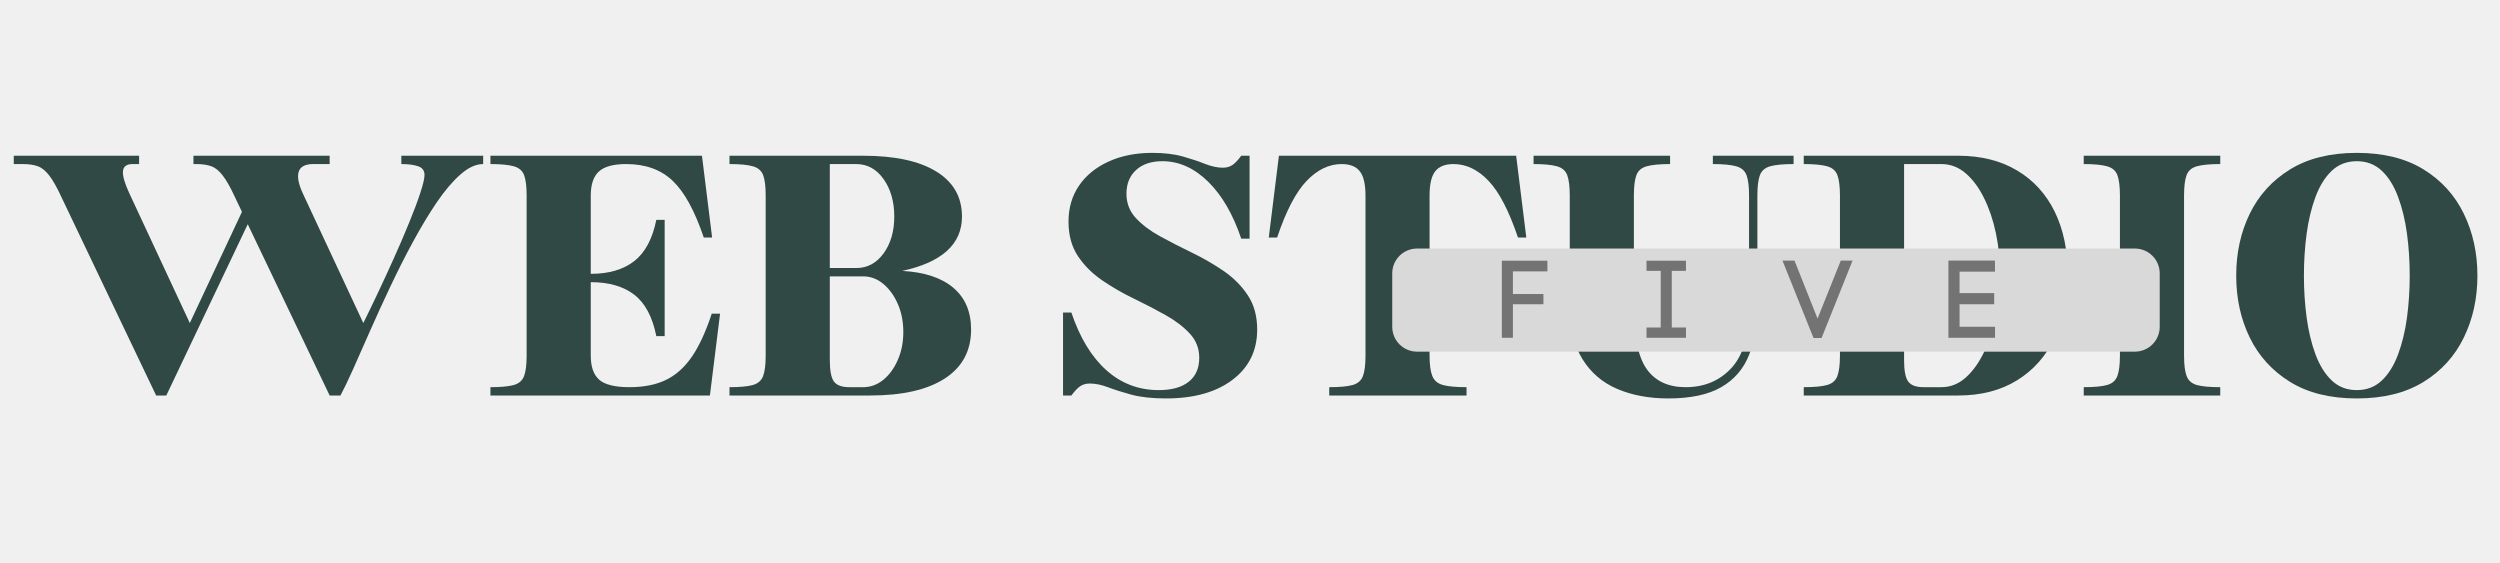
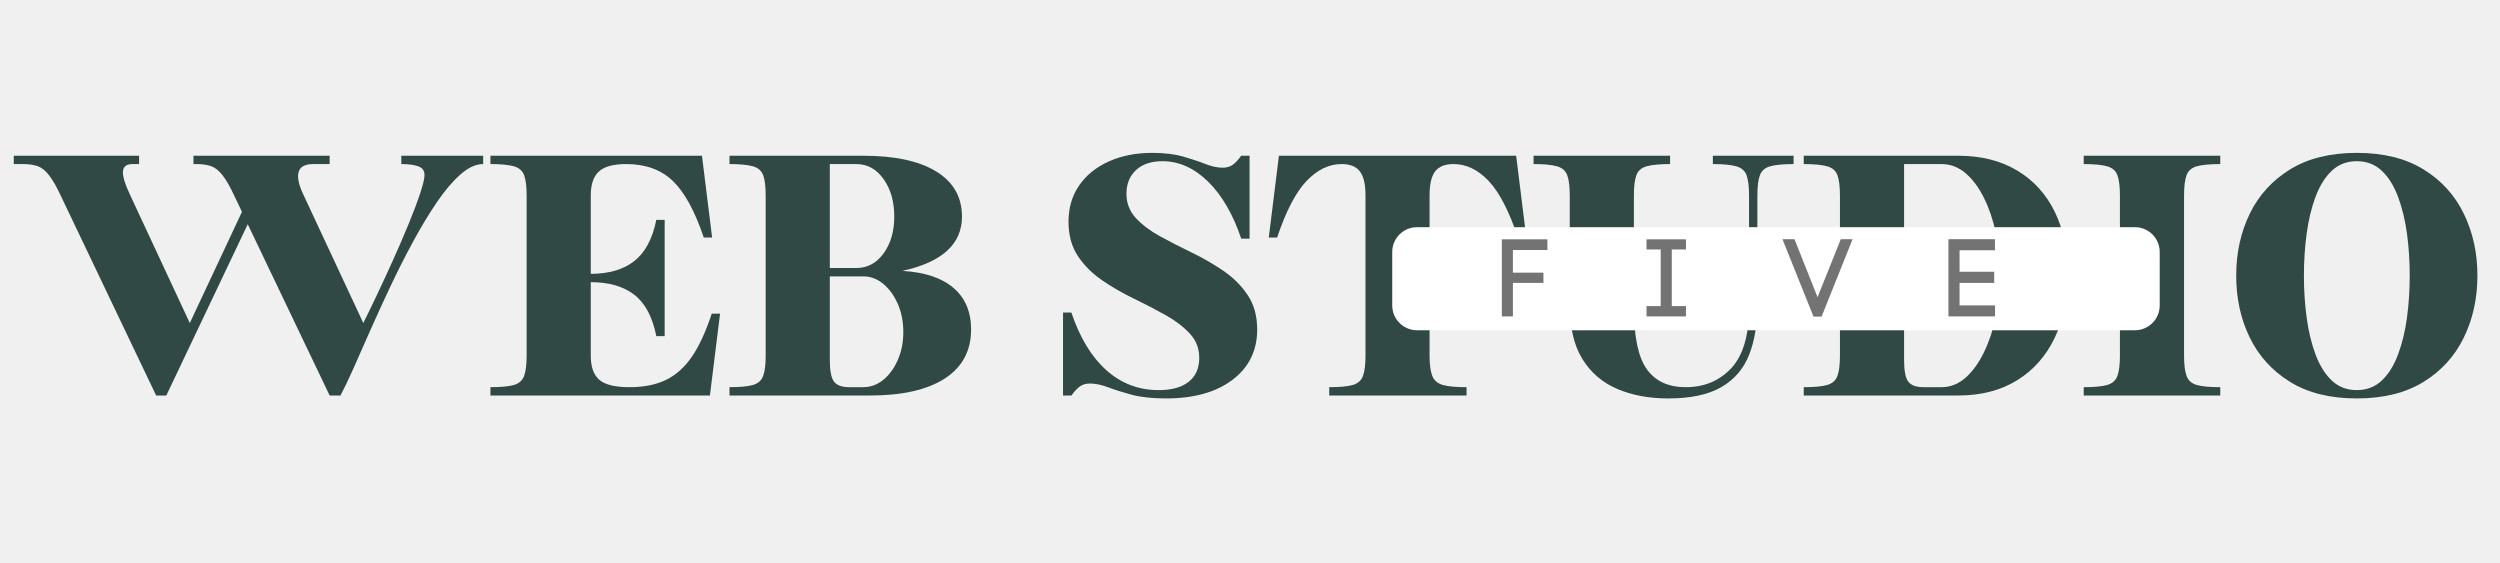
<svg xmlns="http://www.w3.org/2000/svg" width="800" zoomAndPan="magnify" viewBox="0 0 600 135" height="180" preserveAspectRatio="xMidYMid meet" version="1.0">
  <defs>
    <g />
-     <clipPath id="5883402736">
-       <path d="M 334.039 59.555 L 518.348 59.555 L 518.348 84.395 L 334.039 84.395 Z M 334.039 59.555 " clip-rule="nonzero" />
+     <clipPath id="e71cb407fe">
+       <path d="M 334.039 54.422 L 518.348 54.422 L 518.348 79.262 L 334.039 79.262 Z M 334.039 54.422 " clip-rule="nonzero" />
    </clipPath>
-     <clipPath id="b7eed3bab6">
-       <path d="M 340.09 59.652 L 512.375 59.652 C 513.957 59.652 515.473 60.277 516.59 61.395 C 517.707 62.512 518.332 64.027 518.332 65.605 L 518.332 78.438 C 518.332 80.016 517.707 81.531 516.59 82.648 C 515.473 83.766 513.957 84.395 512.375 84.395 L 340.09 84.395 C 338.512 84.395 336.996 83.766 335.879 82.648 C 334.762 81.531 334.137 80.016 334.137 78.438 L 334.137 65.605 C 334.137 64.027 334.762 62.512 335.879 61.395 C 336.996 60.277 338.512 59.652 340.09 59.652 Z M 340.09 59.652 " clip-rule="nonzero" />
+     <clipPath id="066faafaab">
+       <path d="M 340.09 54.52 L 512.375 54.52 C 513.957 54.52 515.473 55.148 516.59 56.266 C 517.707 57.383 518.332 58.895 518.332 60.477 L 518.332 73.305 C 518.332 74.887 517.707 76.398 516.59 77.516 C 515.473 78.633 513.957 79.262 512.375 79.262 L 340.09 79.262 C 338.512 79.262 336.996 78.633 335.879 77.516 C 334.762 76.398 334.137 74.887 334.137 73.305 L 334.137 60.477 C 334.137 58.895 334.762 57.383 335.879 56.266 C 336.996 55.148 338.512 54.52 340.09 54.52 Z M 340.09 54.52 " clip-rule="nonzero" />
    </clipPath>
  </defs>
  <g fill="#304945" fill-opacity="1">
    <g transform="translate(2.787505, 94.92188)">
      <g>
        <path d="M 0.516 -57.547 L 30.594 -57.547 L 30.594 -55.547 L 29.031 -55.547 C 27.582 -55.547 26.812 -54.961 26.719 -53.797 C 26.633 -52.641 27.176 -50.816 28.344 -48.328 L 42.766 -17.391 L 55.281 -44.078 L 53.547 -47.719 C 52.504 -49.977 51.547 -51.672 50.672 -52.797 C 49.805 -53.93 48.895 -54.672 47.938 -55.016 C 46.977 -55.367 45.773 -55.547 44.328 -55.547 L 43.641 -55.547 L 43.641 -57.547 L 76.328 -57.547 L 76.328 -55.547 L 72.406 -55.547 C 70.438 -55.547 69.266 -54.922 68.891 -53.672 C 68.516 -52.43 68.875 -50.648 69.969 -48.328 L 84.406 -17.391 C 85.332 -19.242 86.43 -21.516 87.703 -24.203 C 88.984 -26.898 90.289 -29.727 91.625 -32.688 C 92.957 -35.645 94.188 -38.5 95.312 -41.25 C 96.445 -44 97.359 -46.414 98.047 -48.5 C 98.742 -50.594 99.094 -52.07 99.094 -52.938 C 99.094 -53.977 98.582 -54.672 97.562 -55.016 C 96.551 -55.367 95.207 -55.547 93.531 -55.547 L 93.531 -57.547 L 113.172 -57.547 L 113.172 -55.547 C 111.43 -55.547 109.617 -54.719 107.734 -53.062 C 105.859 -51.414 103.961 -49.188 102.047 -46.375 C 100.141 -43.562 98.242 -40.414 96.359 -36.938 C 94.473 -33.469 92.66 -29.891 90.922 -26.203 C 89.18 -22.523 87.555 -18.977 86.047 -15.562 C 84.547 -12.145 83.188 -9.07 81.969 -6.344 C 80.75 -3.625 79.734 -1.508 78.922 0 L 76.328 0 L 56.672 -41.109 L 37.125 0 L 34.688 0 L 11.906 -47.719 C 10.863 -49.977 9.906 -51.672 9.031 -52.797 C 8.164 -53.93 7.254 -54.672 6.297 -55.016 C 5.348 -55.367 4.145 -55.547 2.688 -55.547 L 0.516 -55.547 Z M 0.516 -57.547 " />
      </g>
    </g>
  </g>
  <g fill="#304945" fill-opacity="1">
    <g transform="translate(116.4871, 94.92188)">
      <g>
        <path d="M 9.906 -47.984 C 9.906 -50.18 9.703 -51.816 9.297 -52.891 C 8.891 -53.961 8.062 -54.672 6.812 -55.016 C 5.57 -55.367 3.707 -55.547 1.219 -55.547 L 1.219 -57.547 L 51.984 -57.547 L 54.422 -37.906 L 52.422 -37.906 C 50.273 -44.281 47.797 -48.812 44.984 -51.5 C 42.172 -54.195 38.445 -55.547 33.812 -55.547 C 30.738 -55.547 28.551 -54.953 27.25 -53.766 C 25.945 -52.578 25.297 -50.648 25.297 -47.984 L 25.297 -29.203 C 29.641 -29.203 33.113 -30.219 35.719 -32.25 C 38.332 -34.281 40.102 -37.582 41.031 -42.156 L 43.031 -42.156 L 43.031 -14.25 L 41.031 -14.25 C 40.102 -18.883 38.332 -22.203 35.719 -24.203 C 33.113 -26.203 29.641 -27.203 25.297 -27.203 L 25.297 -9.562 C 25.297 -6.895 25.973 -4.969 27.328 -3.781 C 28.691 -2.594 31.113 -2 34.594 -2 C 38.07 -2 41.016 -2.594 43.422 -3.781 C 45.828 -4.969 47.898 -6.848 49.641 -9.422 C 51.379 -12.004 52.941 -15.41 54.328 -19.641 L 56.328 -19.641 L 53.891 0 L 1.219 0 L 1.219 -2 C 3.707 -2 5.57 -2.172 6.812 -2.516 C 8.062 -2.867 8.891 -3.594 9.297 -4.688 C 9.703 -5.789 9.906 -7.414 9.906 -9.562 Z M 9.906 -47.984 " />
      </g>
    </g>
  </g>
  <g fill="#304945" fill-opacity="1">
    <g transform="translate(173.8584, 94.92188)">
      <g>
        <path d="M 1.219 0 L 1.219 -2 C 3.707 -2 5.57 -2.172 6.812 -2.516 C 8.062 -2.867 8.891 -3.594 9.297 -4.688 C 9.703 -5.789 9.906 -7.414 9.906 -9.562 L 9.906 -47.984 C 9.906 -50.18 9.703 -51.816 9.297 -52.891 C 8.891 -53.961 8.062 -54.672 6.812 -55.016 C 5.57 -55.367 3.707 -55.547 1.219 -55.547 L 1.219 -57.547 L 33.297 -57.547 C 40.891 -57.547 46.738 -56.285 50.844 -53.766 C 54.957 -51.242 57.016 -47.633 57.016 -42.938 C 57.016 -36.332 52.238 -31.988 42.688 -29.906 C 48.008 -29.613 52.094 -28.266 54.938 -25.859 C 57.781 -23.453 59.203 -20.109 59.203 -15.828 C 59.203 -10.723 57.098 -6.805 52.891 -4.078 C 48.691 -1.359 42.707 0 34.938 0 Z M 25.297 -8.516 C 25.297 -5.961 25.629 -4.238 26.297 -3.344 C 26.961 -2.445 28.191 -2 29.984 -2 L 33.297 -2 C 35.086 -2 36.707 -2.594 38.156 -3.781 C 39.602 -4.969 40.758 -6.562 41.625 -8.562 C 42.5 -10.562 42.938 -12.781 42.938 -15.219 C 42.938 -17.707 42.5 -19.953 41.625 -21.953 C 40.758 -23.953 39.602 -25.555 38.156 -26.766 C 36.707 -27.984 35.086 -28.594 33.297 -28.594 L 25.297 -28.594 Z M 25.297 -55.547 L 25.297 -30.594 L 31.641 -30.594 C 34.305 -30.594 36.492 -31.766 38.203 -34.109 C 39.91 -36.461 40.766 -39.406 40.766 -42.938 C 40.766 -46.531 39.91 -49.531 38.203 -51.938 C 36.492 -54.344 34.305 -55.547 31.641 -55.547 Z M 25.297 -55.547 " />
      </g>
    </g>
  </g>
  <g fill="#304945" fill-opacity="1">
    <g transform="translate(234.2722, 94.92188)">
      <g />
    </g>
  </g>
  <g fill="#304945" fill-opacity="1">
    <g transform="translate(253.396, 94.92188)">
      <g>
        <path d="M 1.734 0 L 1.734 -19.906 L 3.734 -19.906 C 5.766 -13.875 8.562 -9.266 12.125 -6.078 C 15.688 -2.891 19.875 -1.297 24.688 -1.297 C 27.812 -1.297 30.211 -1.961 31.891 -3.297 C 33.578 -4.629 34.422 -6.547 34.422 -9.047 C 34.422 -11.305 33.664 -13.242 32.156 -14.859 C 30.656 -16.484 28.719 -17.961 26.344 -19.297 C 23.969 -20.629 21.43 -21.945 18.734 -23.25 C 16.035 -24.551 13.5 -26.016 11.125 -27.641 C 8.75 -29.266 6.805 -31.207 5.297 -33.469 C 3.797 -35.727 3.047 -38.477 3.047 -41.719 C 3.047 -45.02 3.883 -47.898 5.562 -50.359 C 7.238 -52.828 9.598 -54.754 12.641 -56.141 C 15.691 -57.535 19.188 -58.234 23.125 -58.234 C 26.02 -58.234 28.477 -57.941 30.5 -57.359 C 32.531 -56.785 34.312 -56.191 35.844 -55.578 C 37.383 -54.973 38.797 -54.672 40.078 -54.672 C 40.941 -54.672 41.691 -54.875 42.328 -55.281 C 42.961 -55.688 43.688 -56.441 44.5 -57.547 L 46.5 -57.547 L 46.5 -37.641 L 44.5 -37.641 C 42.531 -43.492 39.879 -48.055 36.547 -51.328 C 33.211 -54.598 29.551 -56.234 25.562 -56.234 C 22.895 -56.234 20.789 -55.523 19.25 -54.109 C 17.719 -52.691 16.953 -50.797 16.953 -48.422 C 16.953 -46.16 17.703 -44.219 19.203 -42.594 C 20.711 -40.969 22.656 -39.504 25.031 -38.203 C 27.406 -36.898 29.941 -35.598 32.641 -34.297 C 35.336 -32.992 37.875 -31.531 40.25 -29.906 C 42.625 -28.281 44.562 -26.336 46.062 -24.078 C 47.57 -21.816 48.328 -19.066 48.328 -15.828 C 48.328 -10.785 46.359 -6.77 42.422 -3.781 C 38.484 -0.789 33.148 0.703 26.422 0.703 C 23.117 0.703 20.352 0.398 18.125 -0.203 C 15.895 -0.816 14.008 -1.414 12.469 -2 C 10.938 -2.582 9.504 -2.875 8.172 -2.875 C 7.297 -2.875 6.539 -2.672 5.906 -2.266 C 5.27 -1.859 4.547 -1.102 3.734 0 Z M 1.734 0 " />
      </g>
    </g>
  </g>
  <g fill="#304945" fill-opacity="1">
    <g transform="translate(303.9871, 94.92188)">
      <g>
        <path d="M 0.516 -37.906 L 2.953 -57.547 L 59.891 -57.547 L 62.328 -37.906 L 60.328 -37.906 C 58.18 -44.281 55.832 -48.812 53.281 -51.5 C 50.727 -54.195 47.922 -55.547 44.859 -55.547 C 42.828 -55.547 41.359 -54.961 40.453 -53.797 C 39.555 -52.641 39.109 -50.703 39.109 -47.984 L 39.109 -9.562 C 39.109 -7.414 39.328 -5.789 39.766 -4.688 C 40.203 -3.594 41.055 -2.867 42.328 -2.516 C 43.609 -2.172 45.492 -2 47.984 -2 L 47.984 0 L 15.031 0 L 15.031 -2 C 17.531 -2 19.398 -2.172 20.641 -2.516 C 21.891 -2.867 22.719 -3.594 23.125 -4.688 C 23.531 -5.789 23.734 -7.414 23.734 -9.562 L 23.734 -47.984 C 23.734 -50.703 23.281 -52.641 22.375 -53.797 C 21.477 -54.961 20.02 -55.547 18 -55.547 C 14.977 -55.547 12.176 -54.195 9.594 -51.5 C 7.02 -48.812 4.66 -44.281 2.516 -37.906 Z M 0.516 -37.906 " />
      </g>
    </g>
  </g>
  <g fill="#304945" fill-opacity="1">
    <g transform="translate(366.8348, 94.92188)">
      <g>
        <path d="M 1.219 -57.547 L 33.984 -57.547 L 33.984 -55.547 C 31.492 -55.547 29.625 -55.367 28.375 -55.016 C 27.133 -54.672 26.312 -53.961 25.906 -52.891 C 25.5 -51.816 25.297 -50.18 25.297 -47.984 L 25.297 -21.203 C 25.297 -14.191 26.32 -9.238 28.375 -6.344 C 30.438 -3.445 33.551 -2 37.719 -2 C 42.188 -2 45.836 -3.52 48.672 -6.562 C 51.516 -9.602 52.938 -14.484 52.938 -21.203 L 52.938 -47.984 C 52.938 -50.18 52.734 -51.816 52.328 -52.891 C 51.922 -53.961 51.094 -54.672 49.844 -55.016 C 48.602 -55.367 46.738 -55.547 44.25 -55.547 L 44.25 -57.547 L 63.625 -57.547 L 63.625 -55.547 C 61.133 -55.547 59.266 -55.367 58.016 -55.016 C 56.773 -54.672 55.953 -53.961 55.547 -52.891 C 55.141 -51.816 54.938 -50.18 54.938 -47.984 L 54.938 -21.734 C 54.938 -17.098 54.27 -13.098 52.938 -9.734 C 51.602 -6.367 49.367 -3.785 46.234 -1.984 C 43.109 -0.191 38.879 0.703 33.547 0.703 C 28.973 0.703 24.906 -0.051 21.344 -1.562 C 17.781 -3.07 14.984 -5.461 12.953 -8.734 C 10.922 -12.004 9.906 -16.336 9.906 -21.734 L 9.906 -47.984 C 9.906 -50.18 9.703 -51.816 9.297 -52.891 C 8.891 -53.961 8.062 -54.672 6.812 -55.016 C 5.57 -55.367 3.707 -55.547 1.219 -55.547 Z M 1.219 -57.547 " />
      </g>
    </g>
  </g>
  <g fill="#304945" fill-opacity="1">
    <g transform="translate(431.6818, 94.92188)">
      <g>
        <path d="M 1.219 -55.547 L 1.219 -57.547 L 38.25 -57.547 C 43.75 -57.547 48.469 -56.367 52.406 -54.016 C 56.352 -51.672 59.367 -48.367 61.453 -44.109 C 63.535 -39.848 64.578 -34.82 64.578 -29.031 C 64.578 -23.289 63.535 -18.234 61.453 -13.859 C 59.367 -9.484 56.352 -6.078 52.406 -3.641 C 48.469 -1.211 43.75 0 38.25 0 L 1.219 0 L 1.219 -2 C 3.707 -2 5.57 -2.172 6.812 -2.516 C 8.062 -2.867 8.891 -3.594 9.297 -4.688 C 9.703 -5.789 9.906 -7.414 9.906 -9.562 L 9.906 -47.984 C 9.906 -50.18 9.703 -51.816 9.297 -52.891 C 8.891 -53.961 8.062 -54.672 6.812 -55.016 C 5.57 -55.367 3.707 -55.547 1.219 -55.547 Z M 25.297 -8.516 C 25.297 -5.961 25.629 -4.238 26.297 -3.344 C 26.961 -2.445 28.191 -2 29.984 -2 L 34.25 -2 C 36.395 -2 38.32 -2.75 40.031 -4.25 C 41.738 -5.758 43.211 -7.789 44.453 -10.344 C 45.703 -12.895 46.66 -15.773 47.328 -18.984 C 47.992 -22.203 48.328 -25.551 48.328 -29.031 C 48.328 -32.508 47.992 -35.828 47.328 -38.984 C 46.66 -42.141 45.703 -44.961 44.453 -47.453 C 43.211 -49.953 41.738 -51.926 40.031 -53.375 C 38.32 -54.82 36.395 -55.547 34.25 -55.547 L 25.297 -55.547 Z M 25.297 -8.516 " />
      </g>
    </g>
  </g>
  <g fill="#304945" fill-opacity="1">
    <g transform="translate(498.8758, 94.92188)">
      <g>
        <path d="M 1.219 -55.547 L 1.219 -57.547 L 33.984 -57.547 L 33.984 -55.547 C 31.492 -55.547 29.625 -55.367 28.375 -55.016 C 27.133 -54.672 26.312 -53.961 25.906 -52.891 C 25.5 -51.816 25.297 -50.18 25.297 -47.984 L 25.297 -9.562 C 25.297 -7.414 25.5 -5.789 25.906 -4.688 C 26.312 -3.594 27.133 -2.867 28.375 -2.516 C 29.625 -2.172 31.492 -2 33.984 -2 L 33.984 0 L 1.219 0 L 1.219 -2 C 3.707 -2 5.57 -2.172 6.812 -2.516 C 8.062 -2.867 8.891 -3.594 9.297 -4.688 C 9.703 -5.789 9.906 -7.414 9.906 -9.562 L 9.906 -47.984 C 9.906 -50.18 9.703 -51.816 9.297 -52.891 C 8.891 -53.961 8.062 -54.672 6.812 -55.016 C 5.57 -55.367 3.707 -55.547 1.219 -55.547 Z M 1.219 -55.547 " />
      </g>
    </g>
  </g>
  <g fill="#304945" fill-opacity="1">
    <g transform="translate(534.081, 94.92188)">
      <g>
        <path d="M 2.609 -28.766 C 2.609 -34.211 3.691 -39.164 5.859 -43.625 C 8.035 -48.094 11.27 -51.645 15.562 -54.281 C 19.852 -56.914 25.18 -58.234 31.547 -58.234 C 37.922 -58.234 43.254 -56.914 47.547 -54.281 C 51.836 -51.645 55.066 -48.094 57.234 -43.625 C 59.41 -39.164 60.5 -34.211 60.5 -28.766 C 60.5 -23.316 59.41 -18.363 57.234 -13.906 C 55.066 -9.445 51.836 -5.895 47.547 -3.25 C 43.254 -0.613 37.922 0.703 31.547 0.703 C 25.18 0.703 19.852 -0.613 15.562 -3.25 C 11.27 -5.895 8.035 -9.445 5.859 -13.906 C 3.691 -18.363 2.609 -23.316 2.609 -28.766 Z M 31.547 -56.234 C 29.172 -56.234 27.172 -55.469 25.547 -53.938 C 23.93 -52.406 22.629 -50.316 21.641 -47.672 C 20.66 -45.035 19.953 -42.094 19.516 -38.844 C 19.078 -35.602 18.859 -32.242 18.859 -28.766 C 18.859 -25.297 19.078 -21.938 19.516 -18.688 C 19.953 -15.445 20.66 -12.504 21.641 -9.859 C 22.629 -7.223 23.93 -5.133 25.547 -3.594 C 27.172 -2.062 29.172 -1.297 31.547 -1.297 C 33.93 -1.297 35.93 -2.062 37.547 -3.594 C 39.172 -5.133 40.473 -7.223 41.453 -9.859 C 42.441 -12.504 43.156 -15.445 43.594 -18.688 C 44.031 -21.938 44.25 -25.297 44.25 -28.766 C 44.25 -32.242 44.031 -35.602 43.594 -38.844 C 43.156 -42.094 42.441 -45.035 41.453 -47.672 C 40.473 -50.316 39.172 -52.406 37.547 -53.938 C 35.93 -55.469 33.93 -56.234 31.547 -56.234 Z M 31.547 -56.234 " />
      </g>
    </g>
  </g>
-   <g clip-path="url(#5883402736)">
-     <g clip-path="url(#b7eed3bab6)">
-       <path fill="#d9d9d9" d="M 334.137 59.652 L 518.348 59.652 L 518.348 84.395 L 334.137 84.395 Z M 334.137 59.652 " fill-opacity="1" fill-rule="nonzero" />
+   <g clip-path="url(#e71cb407fe)">
+     <g clip-path="url(#066faafaab)">
+       <path fill="#ffffff" d="M 334.137 54.52 L 518.348 54.52 L 518.348 79.262 L 334.137 79.262 Z M 334.137 54.52 " fill-opacity="1" fill-rule="nonzero" />
    </g>
  </g>
  <g fill="#737373" fill-opacity="1">
-     <g transform="translate(358.1906, 81.06867)">
+     <g transform="translate(358.1906, 75.93751)">
      <g>
        <path d="M 2.25 0 L 2.25 -18.5 L 13.188 -18.5 L 13.188 -15.938 L 4.906 -15.938 L 4.906 -10.5 L 12.234 -10.5 L 12.234 -8.047 L 4.906 -8.047 L 4.906 0 Z M 2.25 0 " />
      </g>
    </g>
  </g>
  <g fill="#737373" fill-opacity="1">
-     <g transform="translate(392.9135, 81.06867)">
+     <g transform="translate(392.9135, 75.93751)">
      <g>
        <path d="M 8.312 -16.062 L 8.312 -2.469 L 11.719 -2.469 L 11.719 0 L 2.25 0 L 2.25 -2.469 L 5.656 -2.469 L 5.656 -16.062 L 2.25 -16.062 L 2.25 -18.5 L 11.719 -18.5 L 11.719 -16.062 Z M 8.312 -16.062 " />
      </g>
    </g>
  </g>
  <g fill="#737373" fill-opacity="1">
-     <g transform="translate(427.8198, 81.06867)">
+     <g transform="translate(427.8198, 75.93751)">
      <g>
        <path d="M 16.797 -18.531 L 9.359 0.047 L 7.422 0.047 L -0.031 -18.531 L 2.859 -18.531 L 8.391 -4.609 L 13.969 -18.531 Z M 16.797 -18.531 " />
      </g>
    </g>
  </g>
  <g fill="#737373" fill-opacity="1">
-     <g transform="translate(465.3728, 81.06867)">
+     <g transform="translate(465.3728, 75.93751)">
      <g>
        <path d="M 13.438 -2.641 L 13.438 0 L 2.25 0 L 2.25 -18.531 L 13.422 -18.531 L 13.422 -15.875 L 4.922 -15.875 L 4.922 -10.719 L 13.234 -10.719 L 13.234 -8.047 L 4.922 -8.047 L 4.922 -2.641 Z M 13.438 -2.641 " />
      </g>
    </g>
  </g>
</svg>
